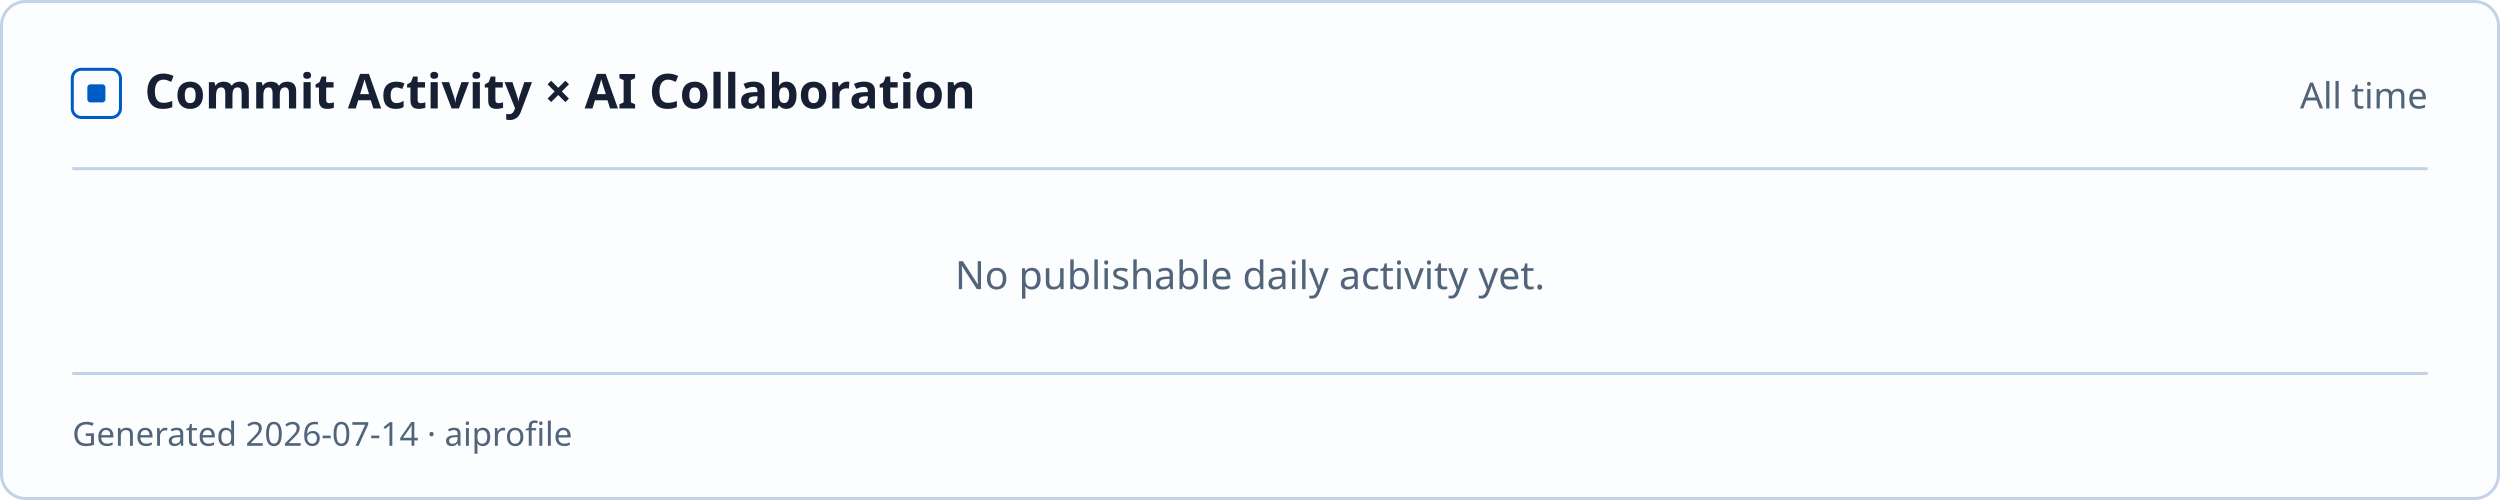
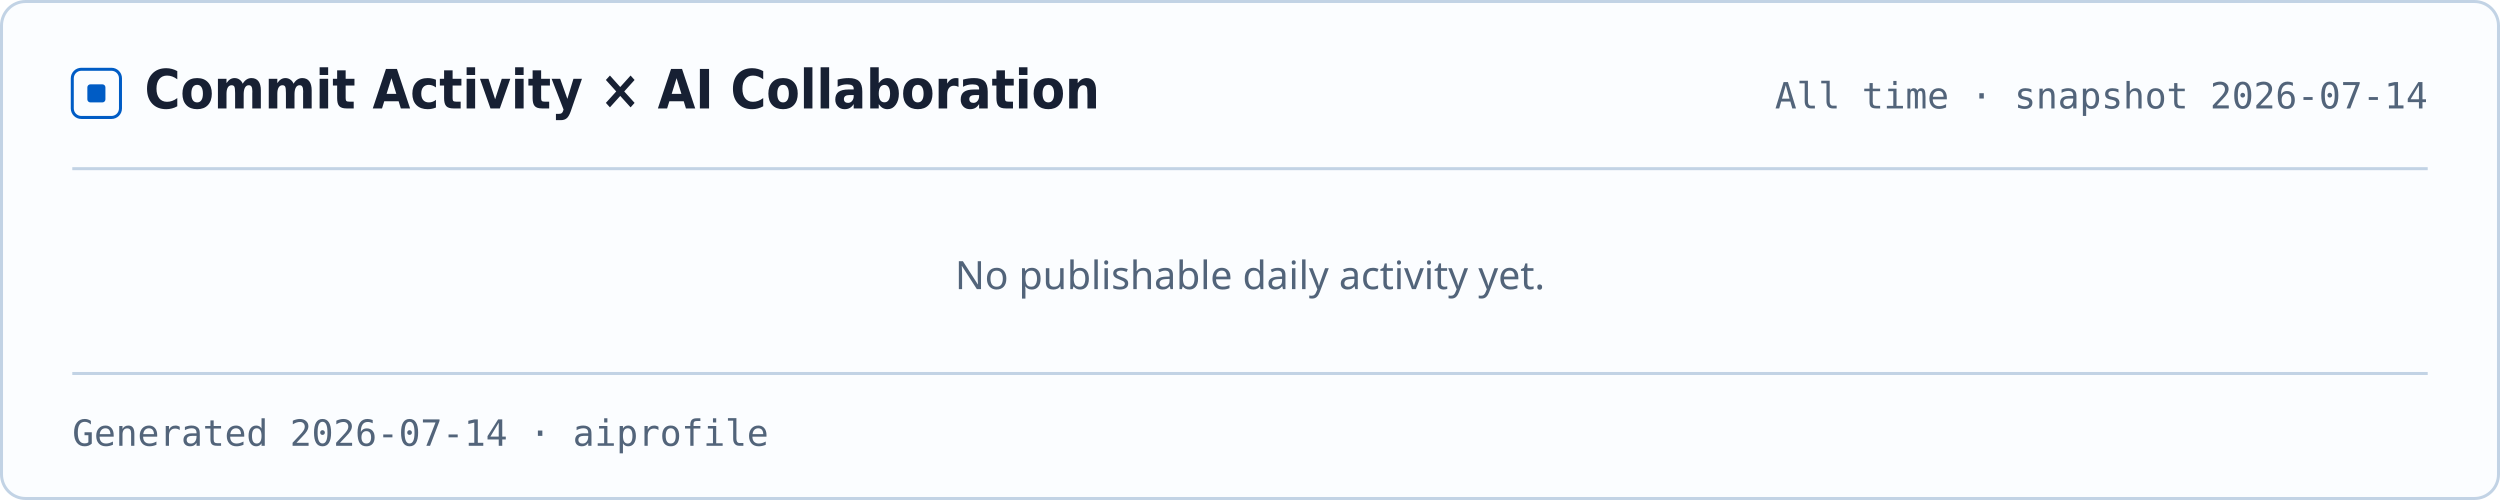
<svg xmlns="http://www.w3.org/2000/svg" width="830" height="166" viewBox="0 0 830 166" role="img" aria-labelledby="aiprofileHeatmapTitle aiprofileHeatmapDesc">
  <rect x="0.5" y="0.5" width="829" height="165" rx="8" fill="#fbfdff" stroke="#c2d3e5" stroke-width="1" />
  <rect x="24" y="23" width="16" height="16" rx="3" fill="#fbfdff" stroke="#005cc5" stroke-width="1" />
  <rect x="29" y="28" width="6" height="6" rx="1" fill="#005cc5" />
-   <text x="48" y="36" font-family="'IBM Plex Sans', 'Aptos', 'Segoe UI', 'Noto Sans', 'DejaVu Sans', sans-serif" font-size="16" font-weight="600" fill="#172033" text-anchor="start">Commit Activity × AI Collaboration</text>
-   <text x="806" y="36" font-family="'IBM Plex Sans', 'Aptos', 'Segoe UI', 'Noto Sans', 'DejaVu Sans', sans-serif" font-size="12" font-weight="400" fill="#52647a" text-anchor="end">All time</text>
+   <text x="48" y="36" font-family="'IBM Plex Sans Condensed', 'Aptos Display', 'Segoe UI', 'DejaVu Sans Condensed', sans-serif" font-size="18" font-weight="600" fill="#172033" text-anchor="start">Commit Activity × AI Collaboration</text>
+   <text x="806" y="36" font-family="'IBM Plex Mono', 'Cascadia Mono', 'SFMono-Regular', 'DejaVu Sans Mono', Consolas, monospace" font-size="12" font-weight="400" fill="#52647a" text-anchor="end">All time · snapshot 2026-07-14</text>
  <line x1="24" y1="56" x2="806" y2="56" stroke="#c2d3e5" />
  <text x="415" y="96" font-family="'IBM Plex Sans', 'Aptos', 'Segoe UI', 'Noto Sans', 'DejaVu Sans', sans-serif" font-size="13" font-weight="400" fill="#52647a" text-anchor="middle">No publishable daily activity yet.</text>
  <line x1="24" y1="124" x2="806" y2="124" stroke="#c2d3e5" />
-   <text x="24" y="148" font-family="'IBM Plex Sans', 'Aptos', 'Segoe UI', 'Noto Sans', 'DejaVu Sans', sans-serif" font-size="11" font-weight="400" fill="#52647a" text-anchor="start">Generated 2026-07-14 · aiprofile</text>
+   <text x="24" y="148" font-family="'IBM Plex Mono', 'Cascadia Mono', 'SFMono-Regular', 'DejaVu Sans Mono', Consolas, monospace" font-size="12" font-weight="400" fill="#52647a" text-anchor="start">Generated 2026-07-14 · aiprofile</text>
</svg>
